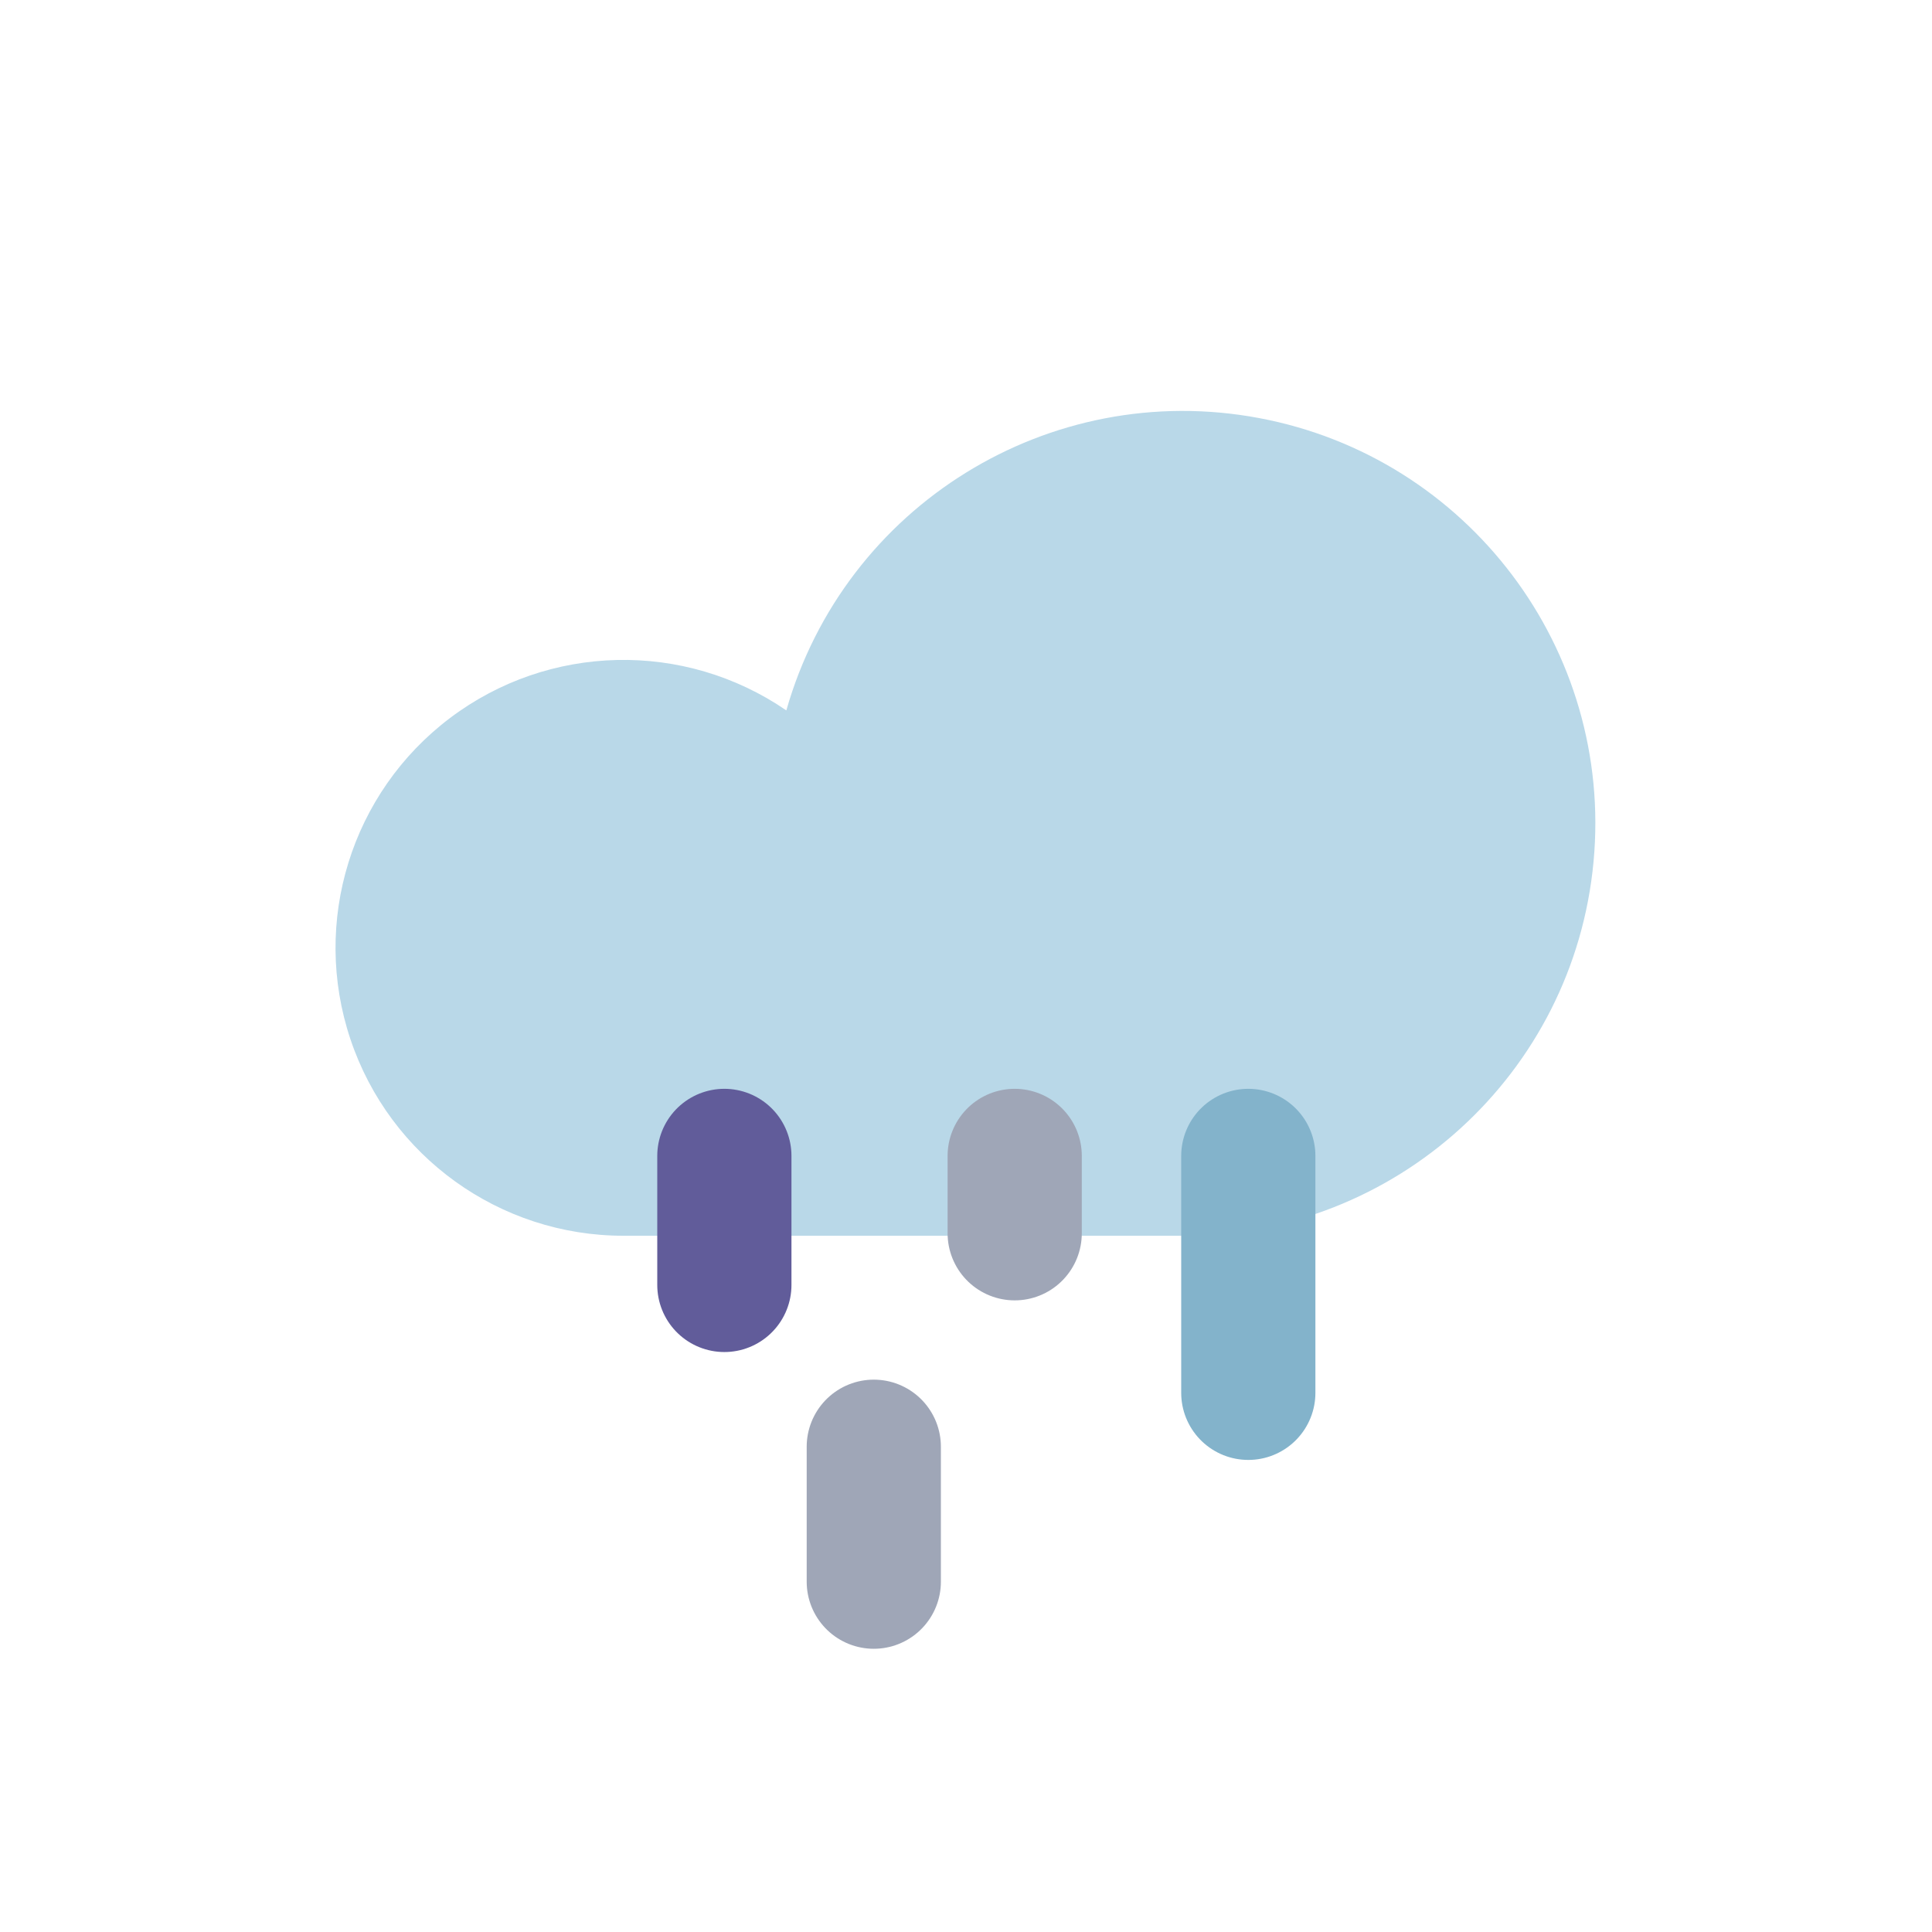
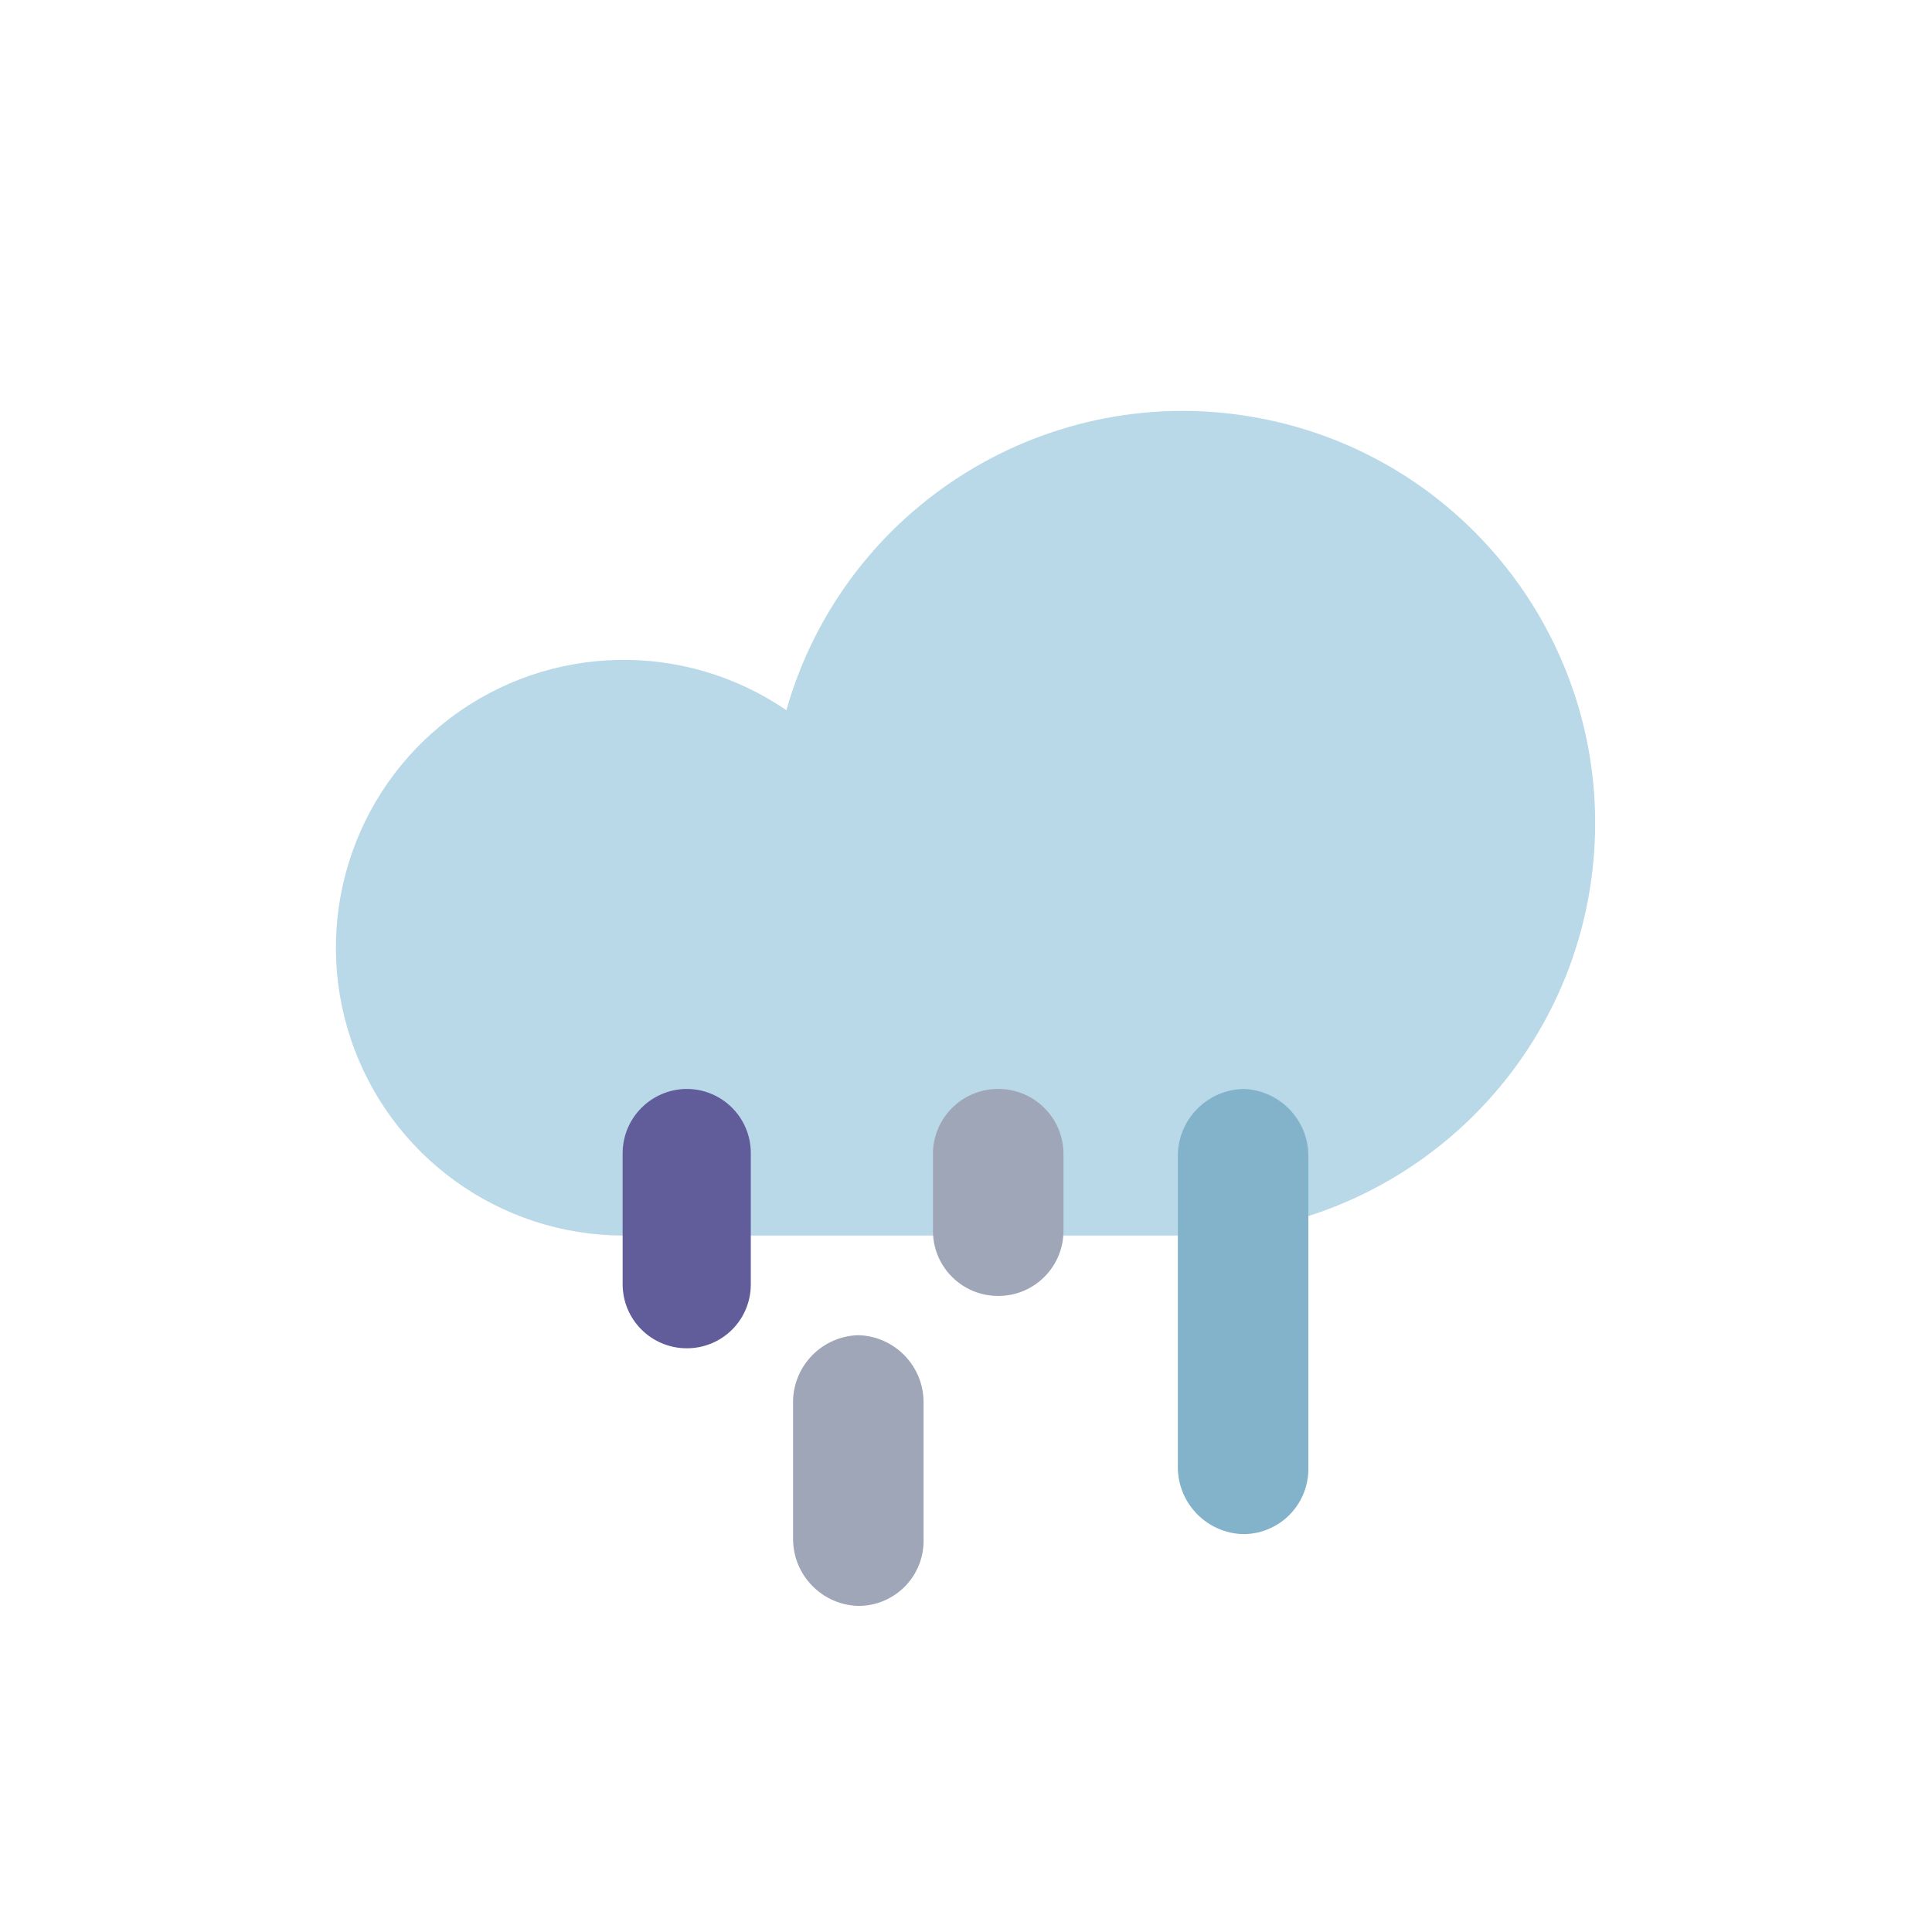
- <svg xmlns="http://www.w3.org/2000/svg" viewBox="0 0 57.587 57.587">
-   <path d="m35.25 36.834a12.292 12.292 0 1 0 -11.812-15.659 8.582 8.582 0 1 0 -4.853 15.659z" fill="#b9d8e8" />
-   <g fill="none" stroke-linecap="round" stroke-linejoin="round" stroke-width="4">
-     <path d="m37.208 41.516v-7.062" stroke="#83b3cb" />
-     <path d="m26.045 47.145v-4.022" stroke="#9fa6b7" />
-     <path d="m21.591 38.3v-3.846" stroke="#615c9a" />
-     <path d="m30.245 36.76v-2.306" stroke="#9fa6b7" />
-   </g>
+ <svg xmlns="http://www.w3.org/2000/svg" viewBox="0 0 57.59 57.59">
+   <path d="m35.25 36.83a12.29 12.29 0 1 0 -11.81-15.66 8.58 8.58 0 1 0 -4.86 15.66z" fill="#b9d8e8" />
+   <path d="m20.47 32.46a1.91 1.91 0 0 1 1.91 1.91v3.91a1.9 1.9 0 0 1 -1.91 1.91 1.91 1.91 0 0 1 -1.91-1.91v-3.91a1.92 1.92 0 0 1 1.91-1.91z" fill="#615c9a" />
+   <rect fill="#9fa6b7" height="6.17" rx="1.94" width="3.89" x="27.81" y="32.46" />
+   <path d="m25.59 39.8a2 2 0 0 1 1.94 2v4.07a1.94 1.94 0 0 1 -1.94 2 2 2 0 0 1 -1.95-2v-4.12a2 2 0 0 1 1.95-1.95z" fill="#9fa6b7" />
+   <path d="m37.08 32.46a2 2 0 0 1 1.92 1.95v9.37a1.94 1.94 0 0 1 -1.94 1.95 2 2 0 0 1 -1.95-1.95v-9.37a2 2 0 0 1 1.97-1.95z" fill="#83b3cb" />
</svg>
